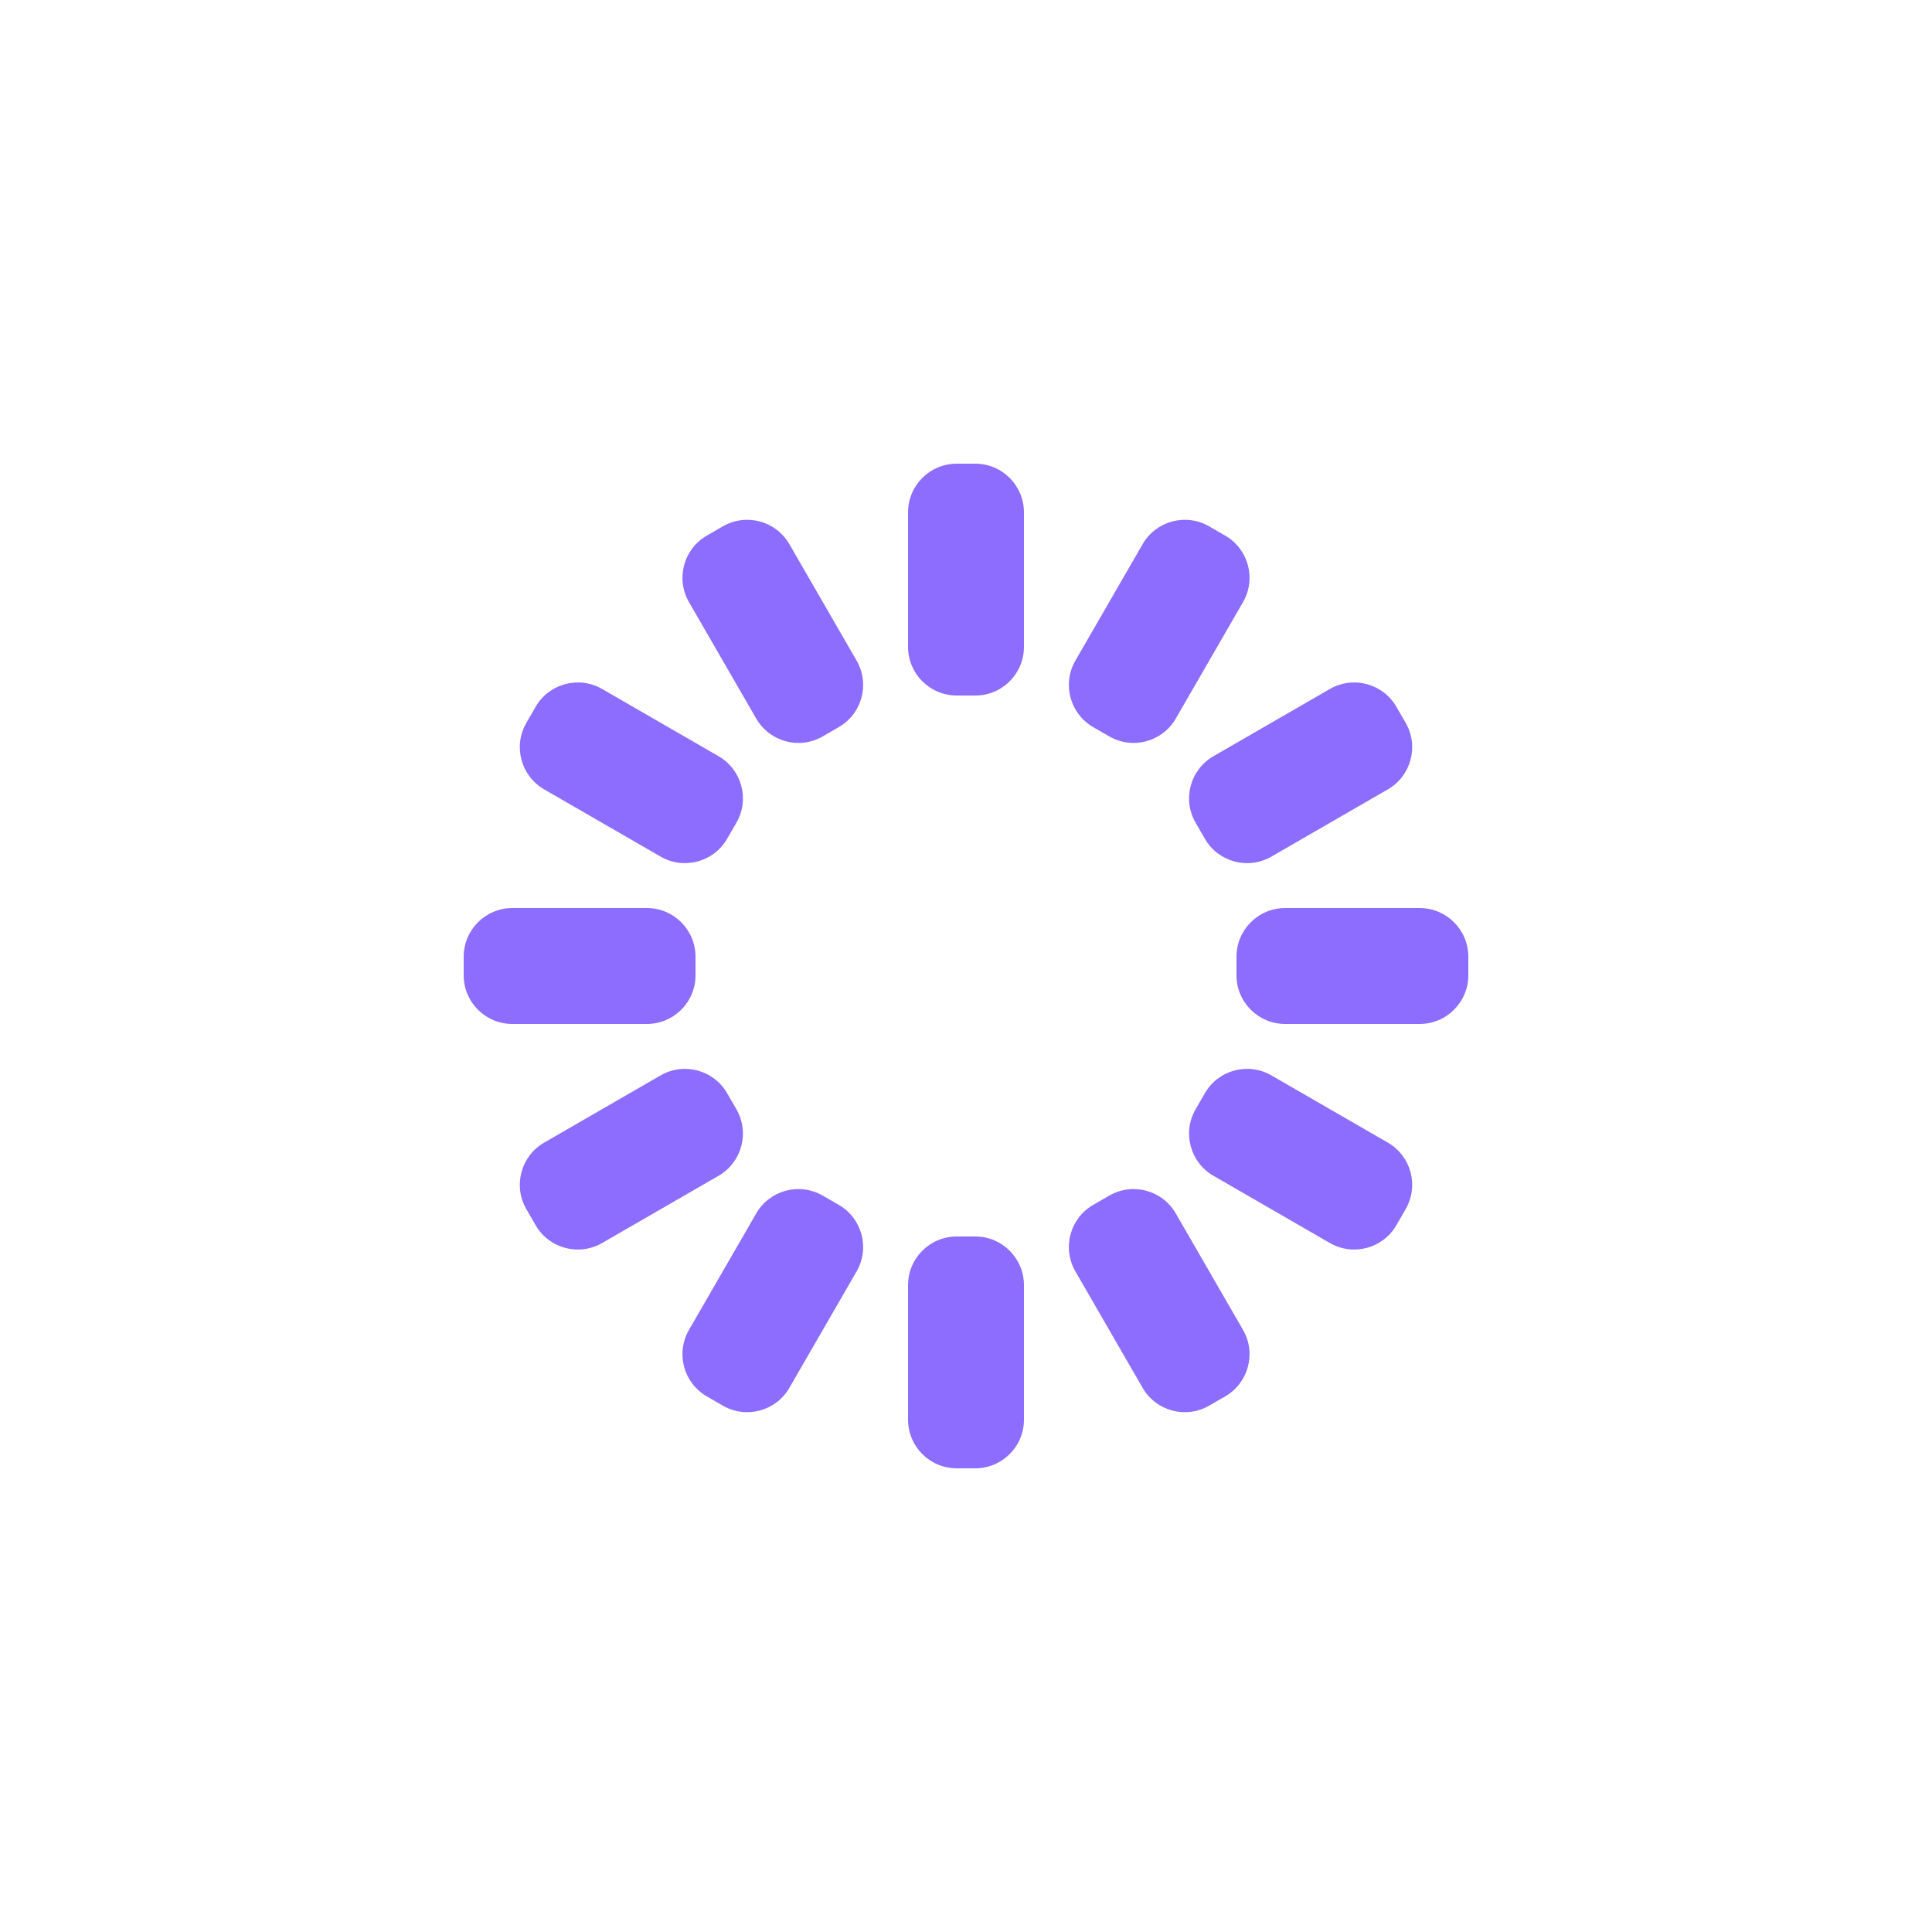
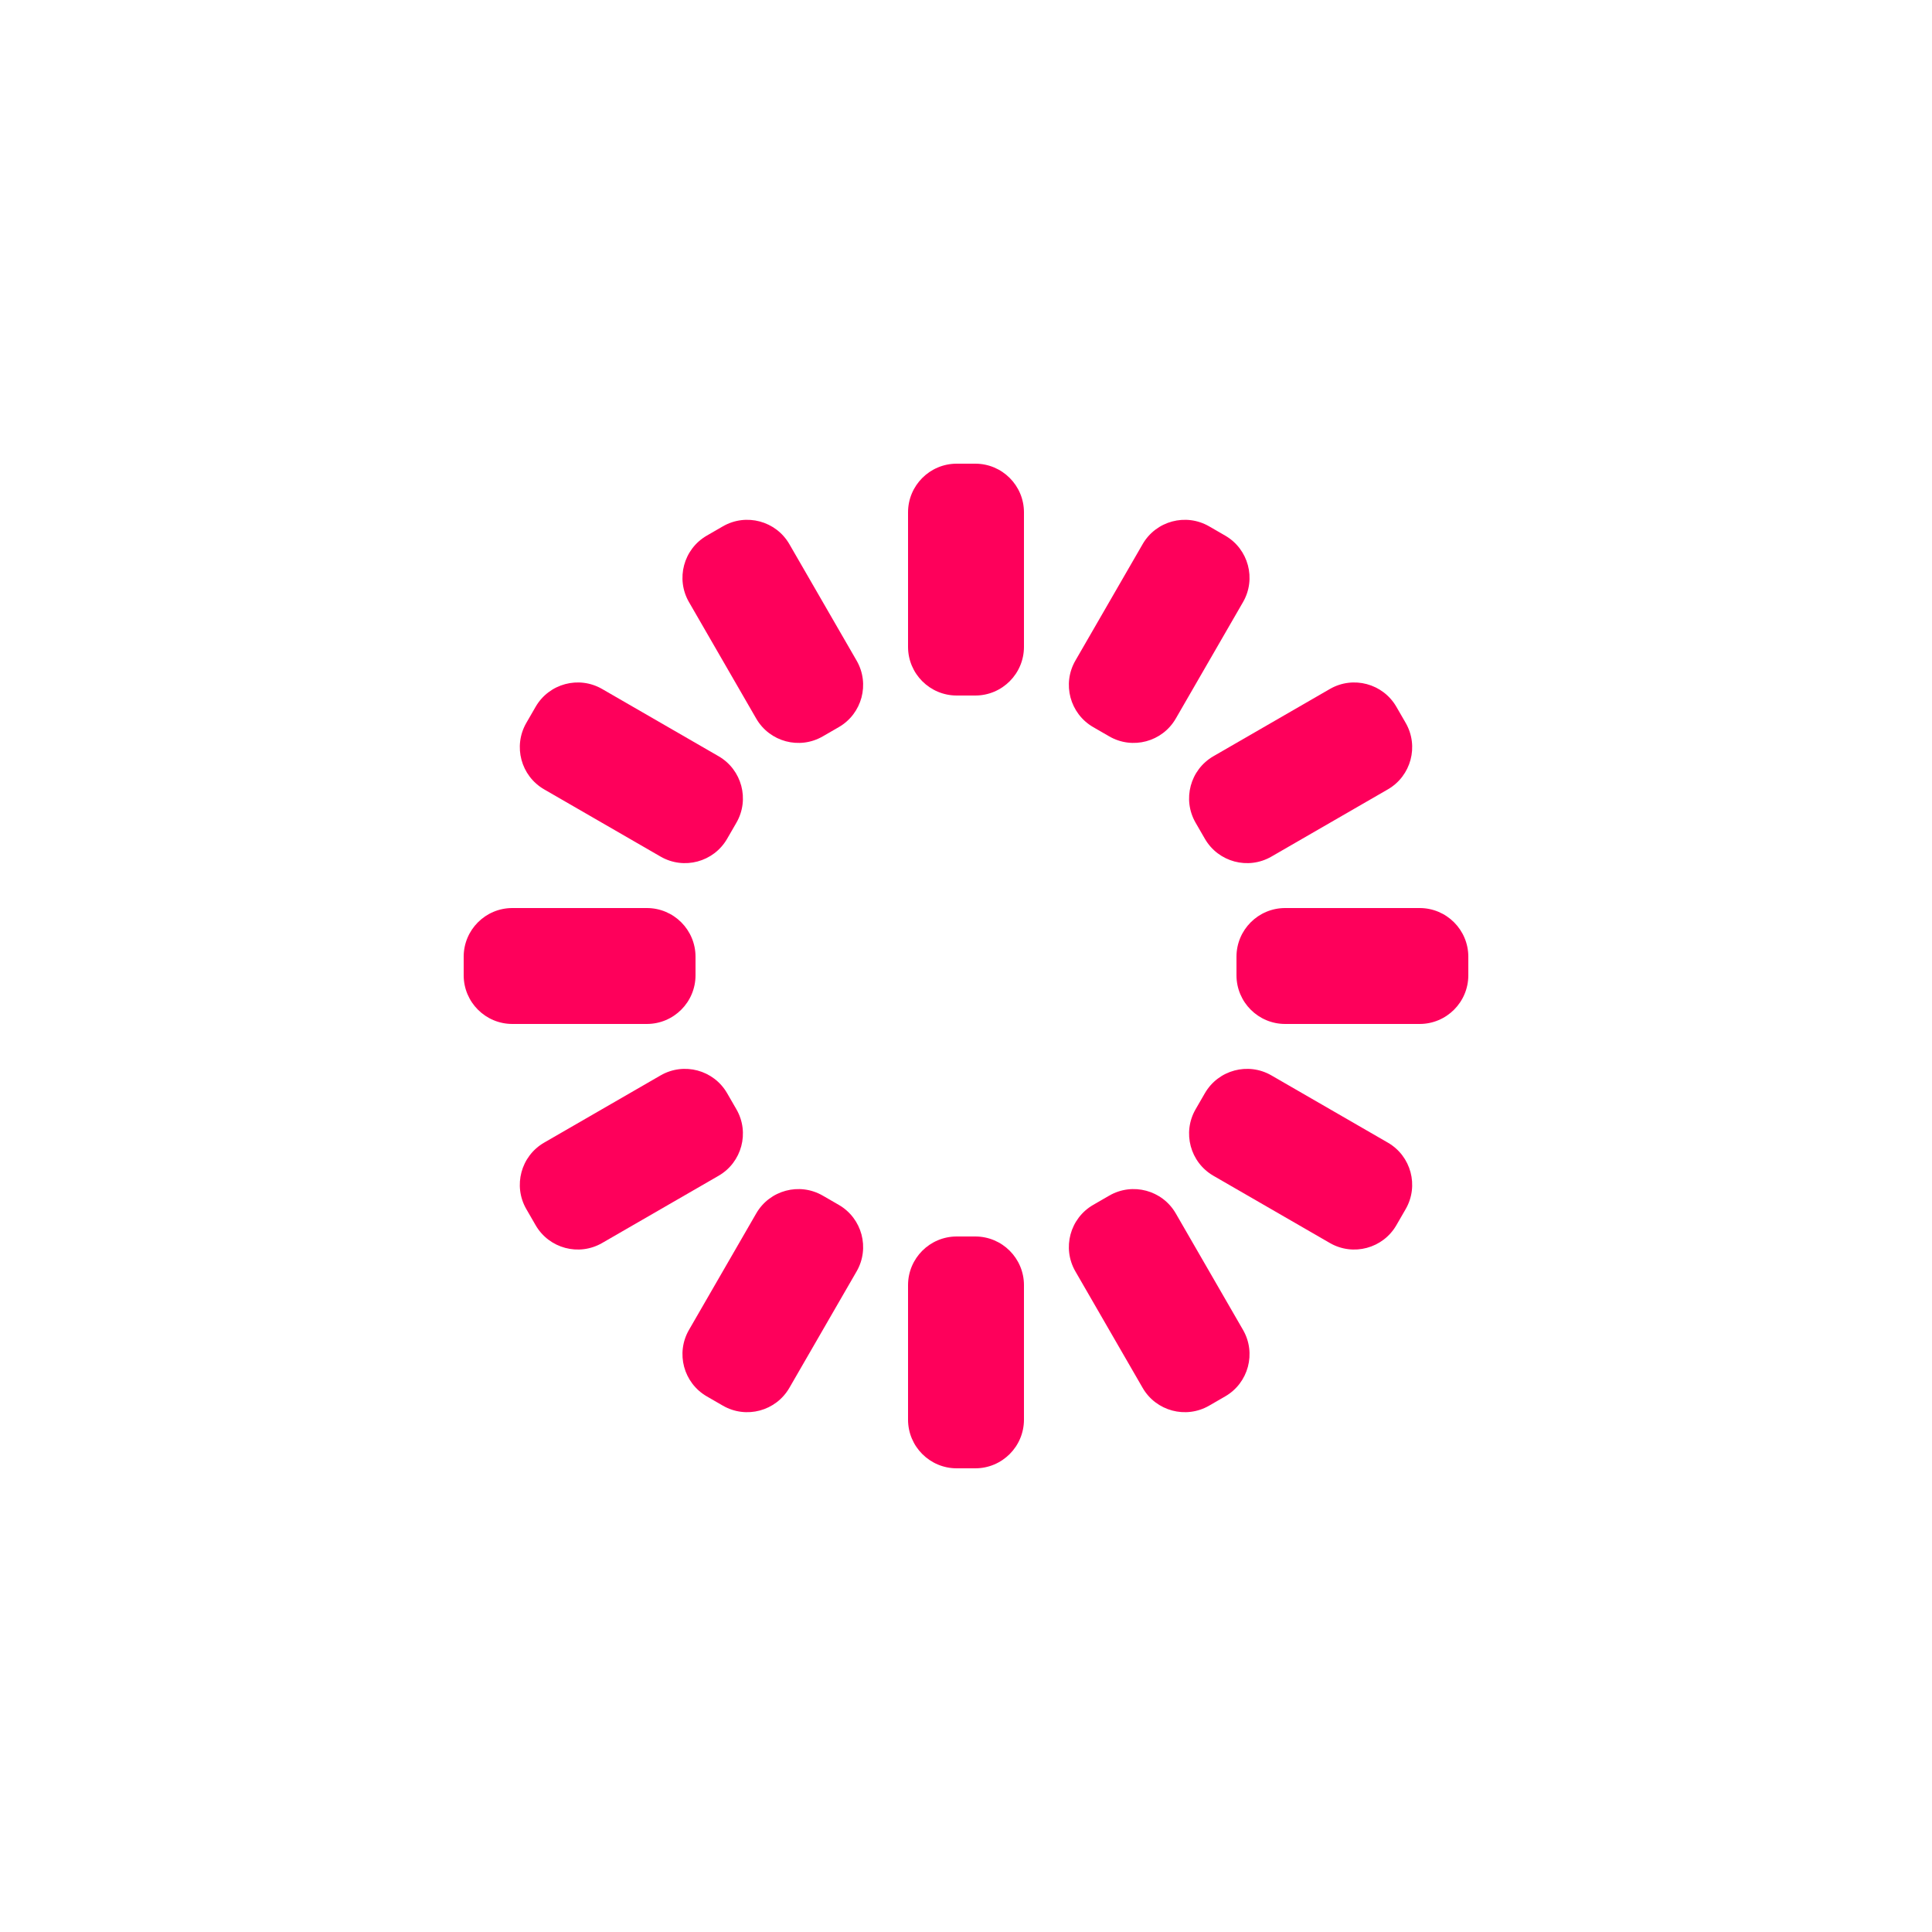
<svg xmlns="http://www.w3.org/2000/svg" width="200" height="200" display="block" preserveAspectRatio="xMidYMid" version="1.1" viewBox="0 0 100 100">
-   <g fill="#8c6dfd" fillOpacity="1">
-     <rect width="6" height="12" x="47" y="24" fill="#8c6dfd" fillOpacity="1" rx="2.52" ry="2.52">
+   <g fill="#FE005B" fillOpacity="1">
+     <rect width="6" height="12" x="47" y="24" fill="#FE005B" fillOpacity="1" rx="2.52" ry="2.52">
      <animate attributeName="opacity" begin="-0.917s" dur="1s" keyTimes="0;1" repeatCount="indefinite" values="1;0" />
    </rect>
  </g>
-   <g fill="#8c6dfd" fillOpacity="1" transform="rotate(30 50 50)">
-     <rect width="6" height="12" x="47" y="24" fill="#8c6dfd" fillOpacity="1" rx="2.52" ry="2.52">
+   <g fill="#FE005B" fillOpacity="1" transform="rotate(30 50 50)">
+     <rect width="6" height="12" x="47" y="24" fill="#FE005B" fillOpacity="1" rx="2.52" ry="2.52">
      <animate attributeName="opacity" begin="-0.833s" dur="1s" keyTimes="0;1" repeatCount="indefinite" values="1;0" />
    </rect>
  </g>
-   <g fill="#8c6dfd" fillOpacity="1" transform="rotate(60 50 50)">
-     <rect width="6" height="12" x="47" y="24" fill="#8c6dfd" fillOpacity="1" rx="2.52" ry="2.52">
+   <g fill="#FE005B" fillOpacity="1" transform="rotate(60 50 50)">
+     <rect width="6" height="12" x="47" y="24" fill="#FE005B" fillOpacity="1" rx="2.52" ry="2.52">
      <animate attributeName="opacity" begin="-0.75s" dur="1s" keyTimes="0;1" repeatCount="indefinite" values="1;0" />
    </rect>
  </g>
-   <g fill="#8c6dfd" fillOpacity="1" transform="rotate(90 50 50)">
-     <rect width="6" height="12" x="47" y="24" fill="#8c6dfd" fillOpacity="1" rx="2.52" ry="2.52">
+   <g fill="#FE005B" fillOpacity="1" transform="rotate(90 50 50)">
+     <rect width="6" height="12" x="47" y="24" fill="#FE005B" fillOpacity="1" rx="2.52" ry="2.52">
      <animate attributeName="opacity" begin="-0.667s" dur="1s" keyTimes="0;1" repeatCount="indefinite" values="1;0" />
    </rect>
  </g>
-   <g fill="#8c6dfd" fillOpacity="1" transform="rotate(120 50 50)">
-     <rect width="6" height="12" x="47" y="24" fill="#8c6dfd" fillOpacity="1" rx="2.52" ry="2.52">
+   <g fill="#FE005B" fillOpacity="1" transform="rotate(120 50 50)">
+     <rect width="6" height="12" x="47" y="24" fill="#FE005B" fillOpacity="1" rx="2.52" ry="2.52">
      <animate attributeName="opacity" begin="-0.583s" dur="1s" keyTimes="0;1" repeatCount="indefinite" values="1;0" />
    </rect>
  </g>
-   <g fill="#8c6dfd" fillOpacity="1" transform="rotate(150 50 50)">
-     <rect width="6" height="12" x="47" y="24" fill="#8c6dfd" fillOpacity="1" rx="2.52" ry="2.52">
+   <g fill="#FE005B" fillOpacity="1" transform="rotate(150 50 50)">
+     <rect width="6" height="12" x="47" y="24" fill="#FE005B" fillOpacity="1" rx="2.52" ry="2.52">
      <animate attributeName="opacity" begin="-0.5s" dur="1s" keyTimes="0;1" repeatCount="indefinite" values="1;0" />
    </rect>
  </g>
-   <g fill="#8c6dfd" fillOpacity="1" transform="rotate(180 50 50)">
-     <rect width="6" height="12" x="47" y="24" fill="#8c6dfd" fillOpacity="1" rx="2.52" ry="2.52">
+   <g fill="#FE005B" fillOpacity="1" transform="rotate(180 50 50)">
+     <rect width="6" height="12" x="47" y="24" fill="#FE005B" fillOpacity="1" rx="2.52" ry="2.52">
      <animate attributeName="opacity" begin="-0.417s" dur="1s" keyTimes="0;1" repeatCount="indefinite" values="1;0" />
    </rect>
  </g>
-   <g fill="#8c6dfd" fillOpacity="1" transform="rotate(210 50 50)">
-     <rect width="6" height="12" x="47" y="24" fill="#8c6dfd" fillOpacity="1" rx="2.52" ry="2.52">
+   <g fill="#FE005B" fillOpacity="1" transform="rotate(210 50 50)">
+     <rect width="6" height="12" x="47" y="24" fill="#FE005B" fillOpacity="1" rx="2.52" ry="2.52">
      <animate attributeName="opacity" begin="-0.333s" dur="1s" keyTimes="0;1" repeatCount="indefinite" values="1;0" />
    </rect>
  </g>
-   <g fill="#8c6dfd" fillOpacity="1" transform="rotate(240 50 50)">
-     <rect width="6" height="12" x="47" y="24" fill="#8c6dfd" fillOpacity="1" rx="2.52" ry="2.52">
+   <g fill="#FE005B" fillOpacity="1" transform="rotate(240 50 50)">
+     <rect width="6" height="12" x="47" y="24" fill="#FE005B" fillOpacity="1" rx="2.52" ry="2.52">
      <animate attributeName="opacity" begin="-0.25s" dur="1s" keyTimes="0;1" repeatCount="indefinite" values="1;0" />
    </rect>
  </g>
-   <g fill="#8c6dfd" fillOpacity="1" transform="rotate(270 50 50)">
-     <rect width="6" height="12" x="47" y="24" fill="#8c6dfd" fillOpacity="1" rx="2.52" ry="2.52">
+   <g fill="#FE005B" fillOpacity="1" transform="rotate(270 50 50)">
+     <rect width="6" height="12" x="47" y="24" fill="#FE005B" fillOpacity="1" rx="2.52" ry="2.52">
      <animate attributeName="opacity" begin="-0.167s" dur="1s" keyTimes="0;1" repeatCount="indefinite" values="1;0" />
    </rect>
  </g>
-   <g fill="#8c6dfd" fillOpacity="1" transform="rotate(300 50 50)">
-     <rect width="6" height="12" x="47" y="24" fill="#8c6dfd" fillOpacity="1" rx="2.52" ry="2.52">
+   <g fill="#FE005B" fillOpacity="1" transform="rotate(300 50 50)">
+     <rect width="6" height="12" x="47" y="24" fill="#FE005B" fillOpacity="1" rx="2.52" ry="2.52">
      <animate attributeName="opacity" begin="-0.083s" dur="1s" keyTimes="0;1" repeatCount="indefinite" values="1;0" />
    </rect>
  </g>
-   <g fill="#8c6dfd" fillOpacity="1" transform="rotate(330 50 50)">
-     <rect width="6" height="12" x="47" y="24" fill="#8c6dfd" fillOpacity="1" rx="2.52" ry="2.52">
+   <g fill="#FE005B" fillOpacity="1" transform="rotate(330 50 50)">
+     <rect width="6" height="12" x="47" y="24" fill="#FE005B" fillOpacity="1" rx="2.52" ry="2.52">
      <animate attributeName="opacity" begin="0s" dur="1s" keyTimes="0;1" repeatCount="indefinite" values="1;0" />
    </rect>
  </g>
</svg>
